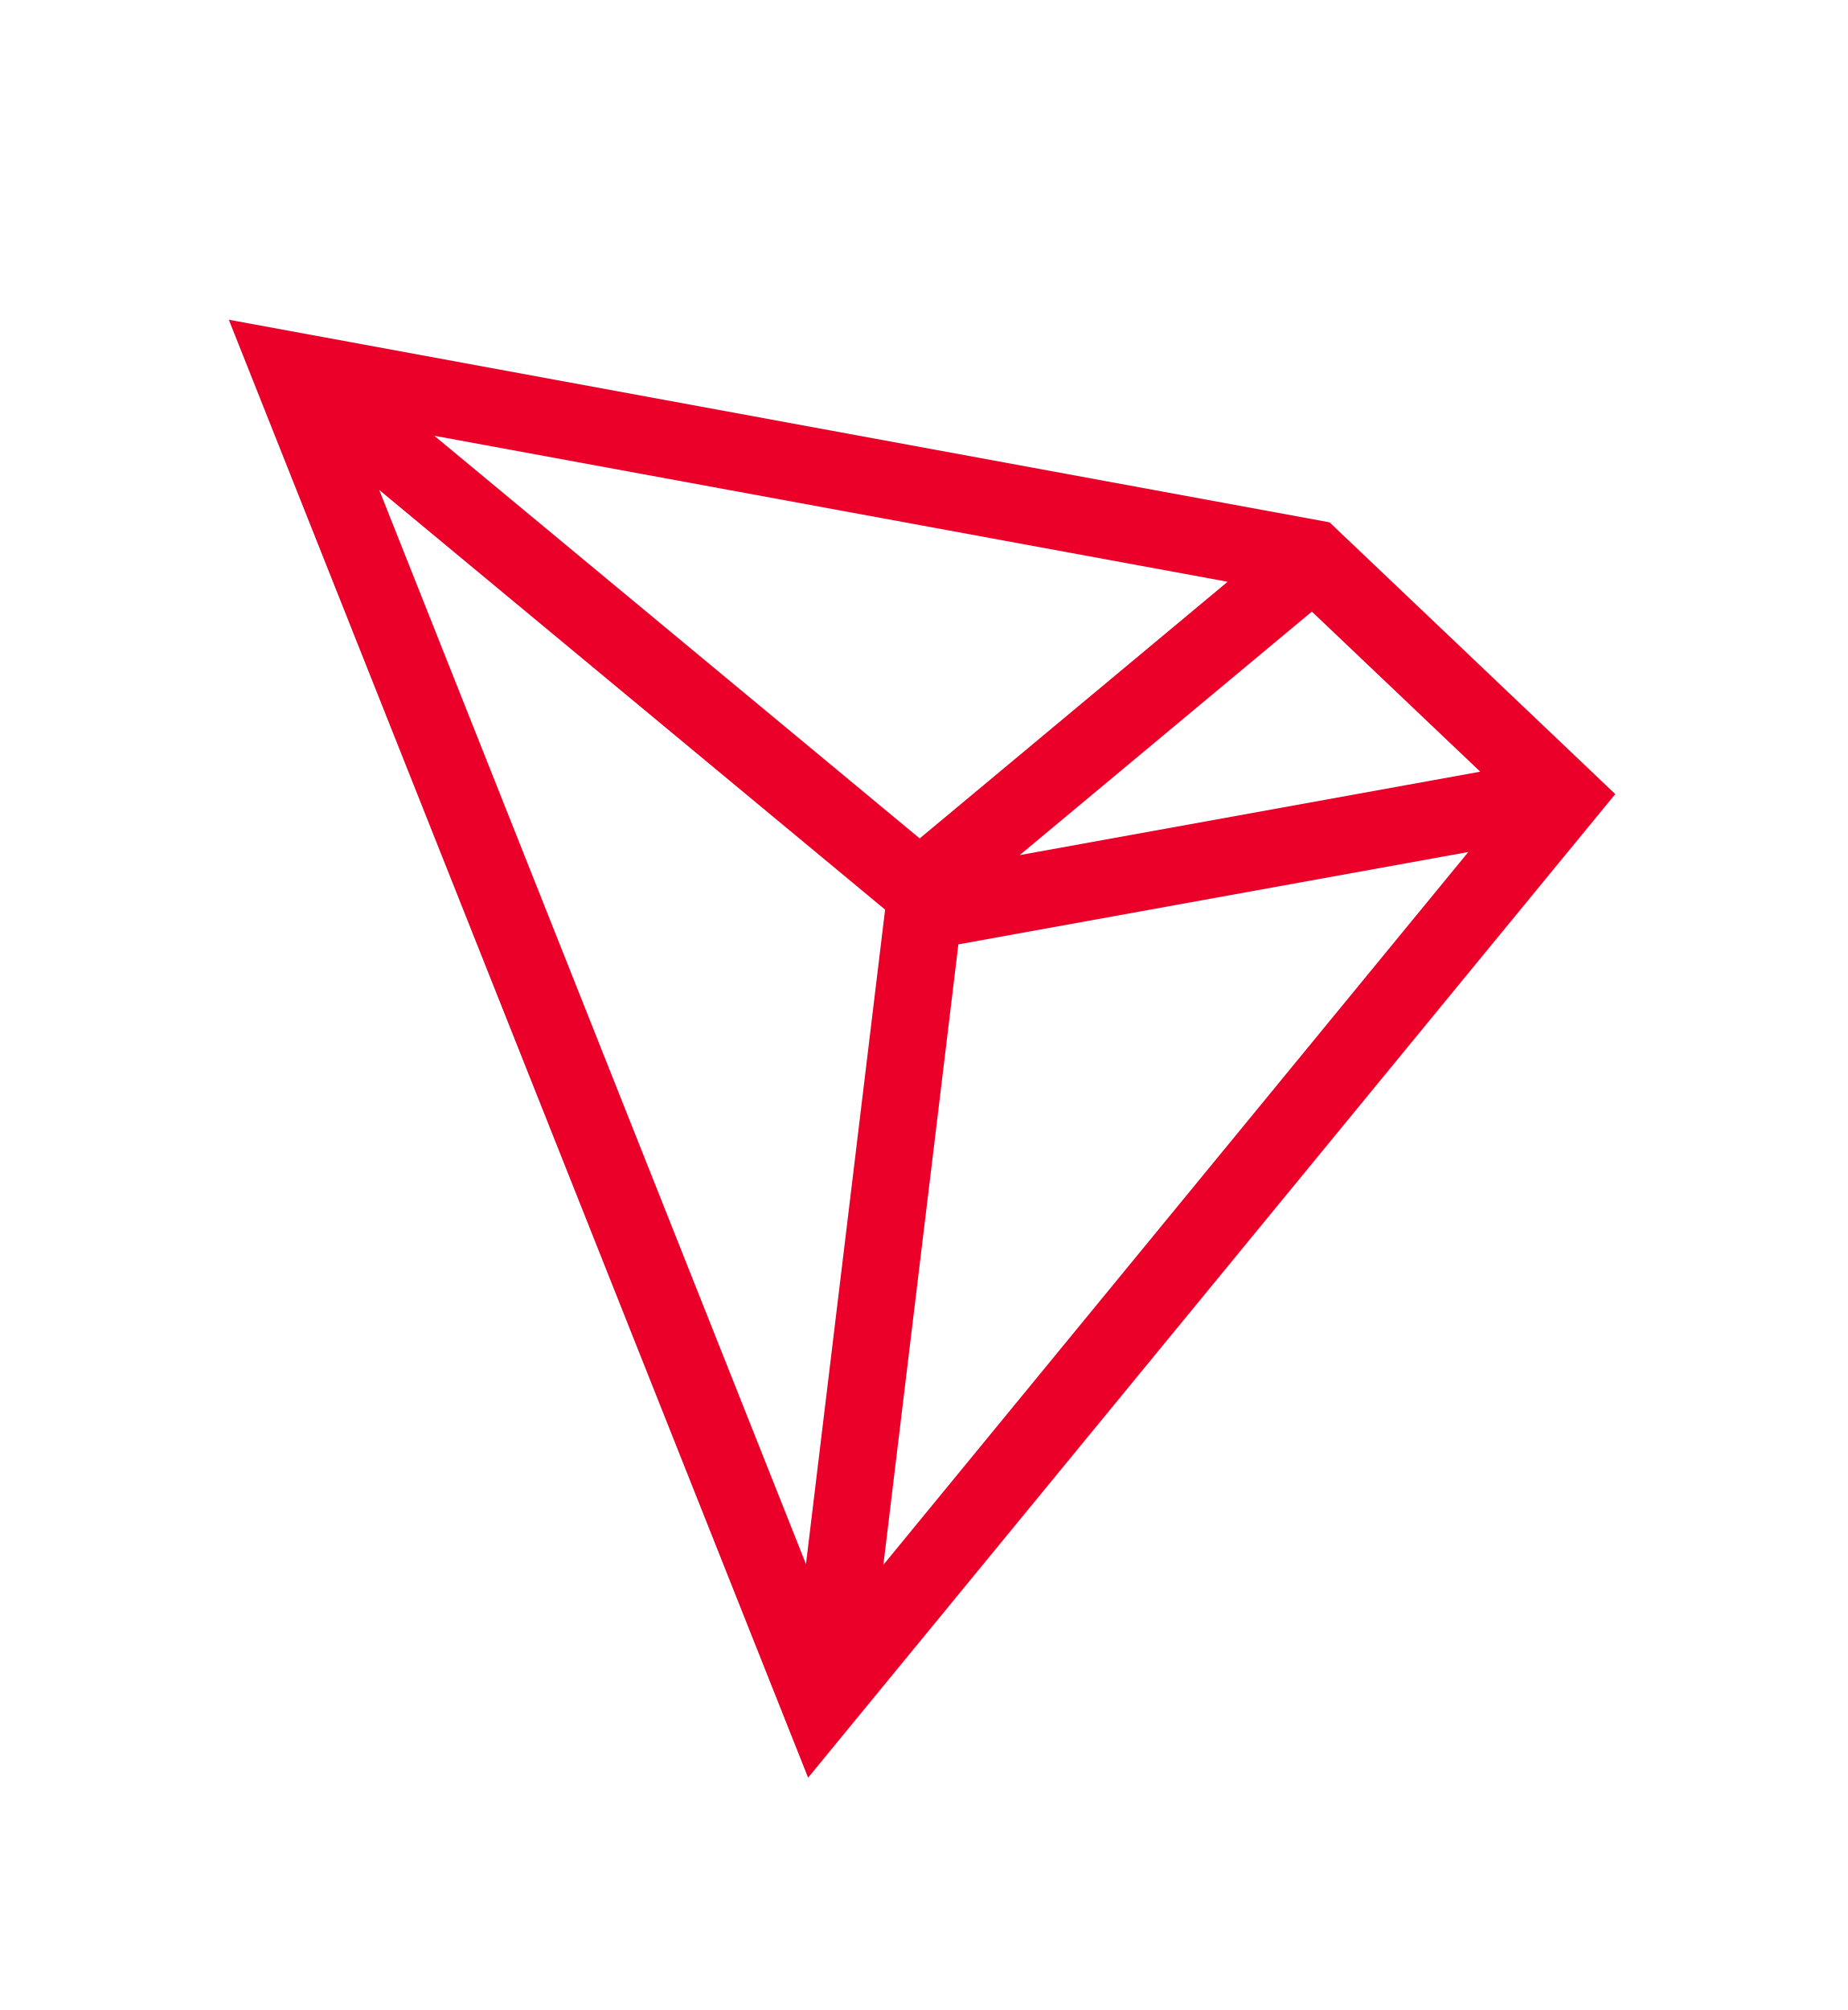
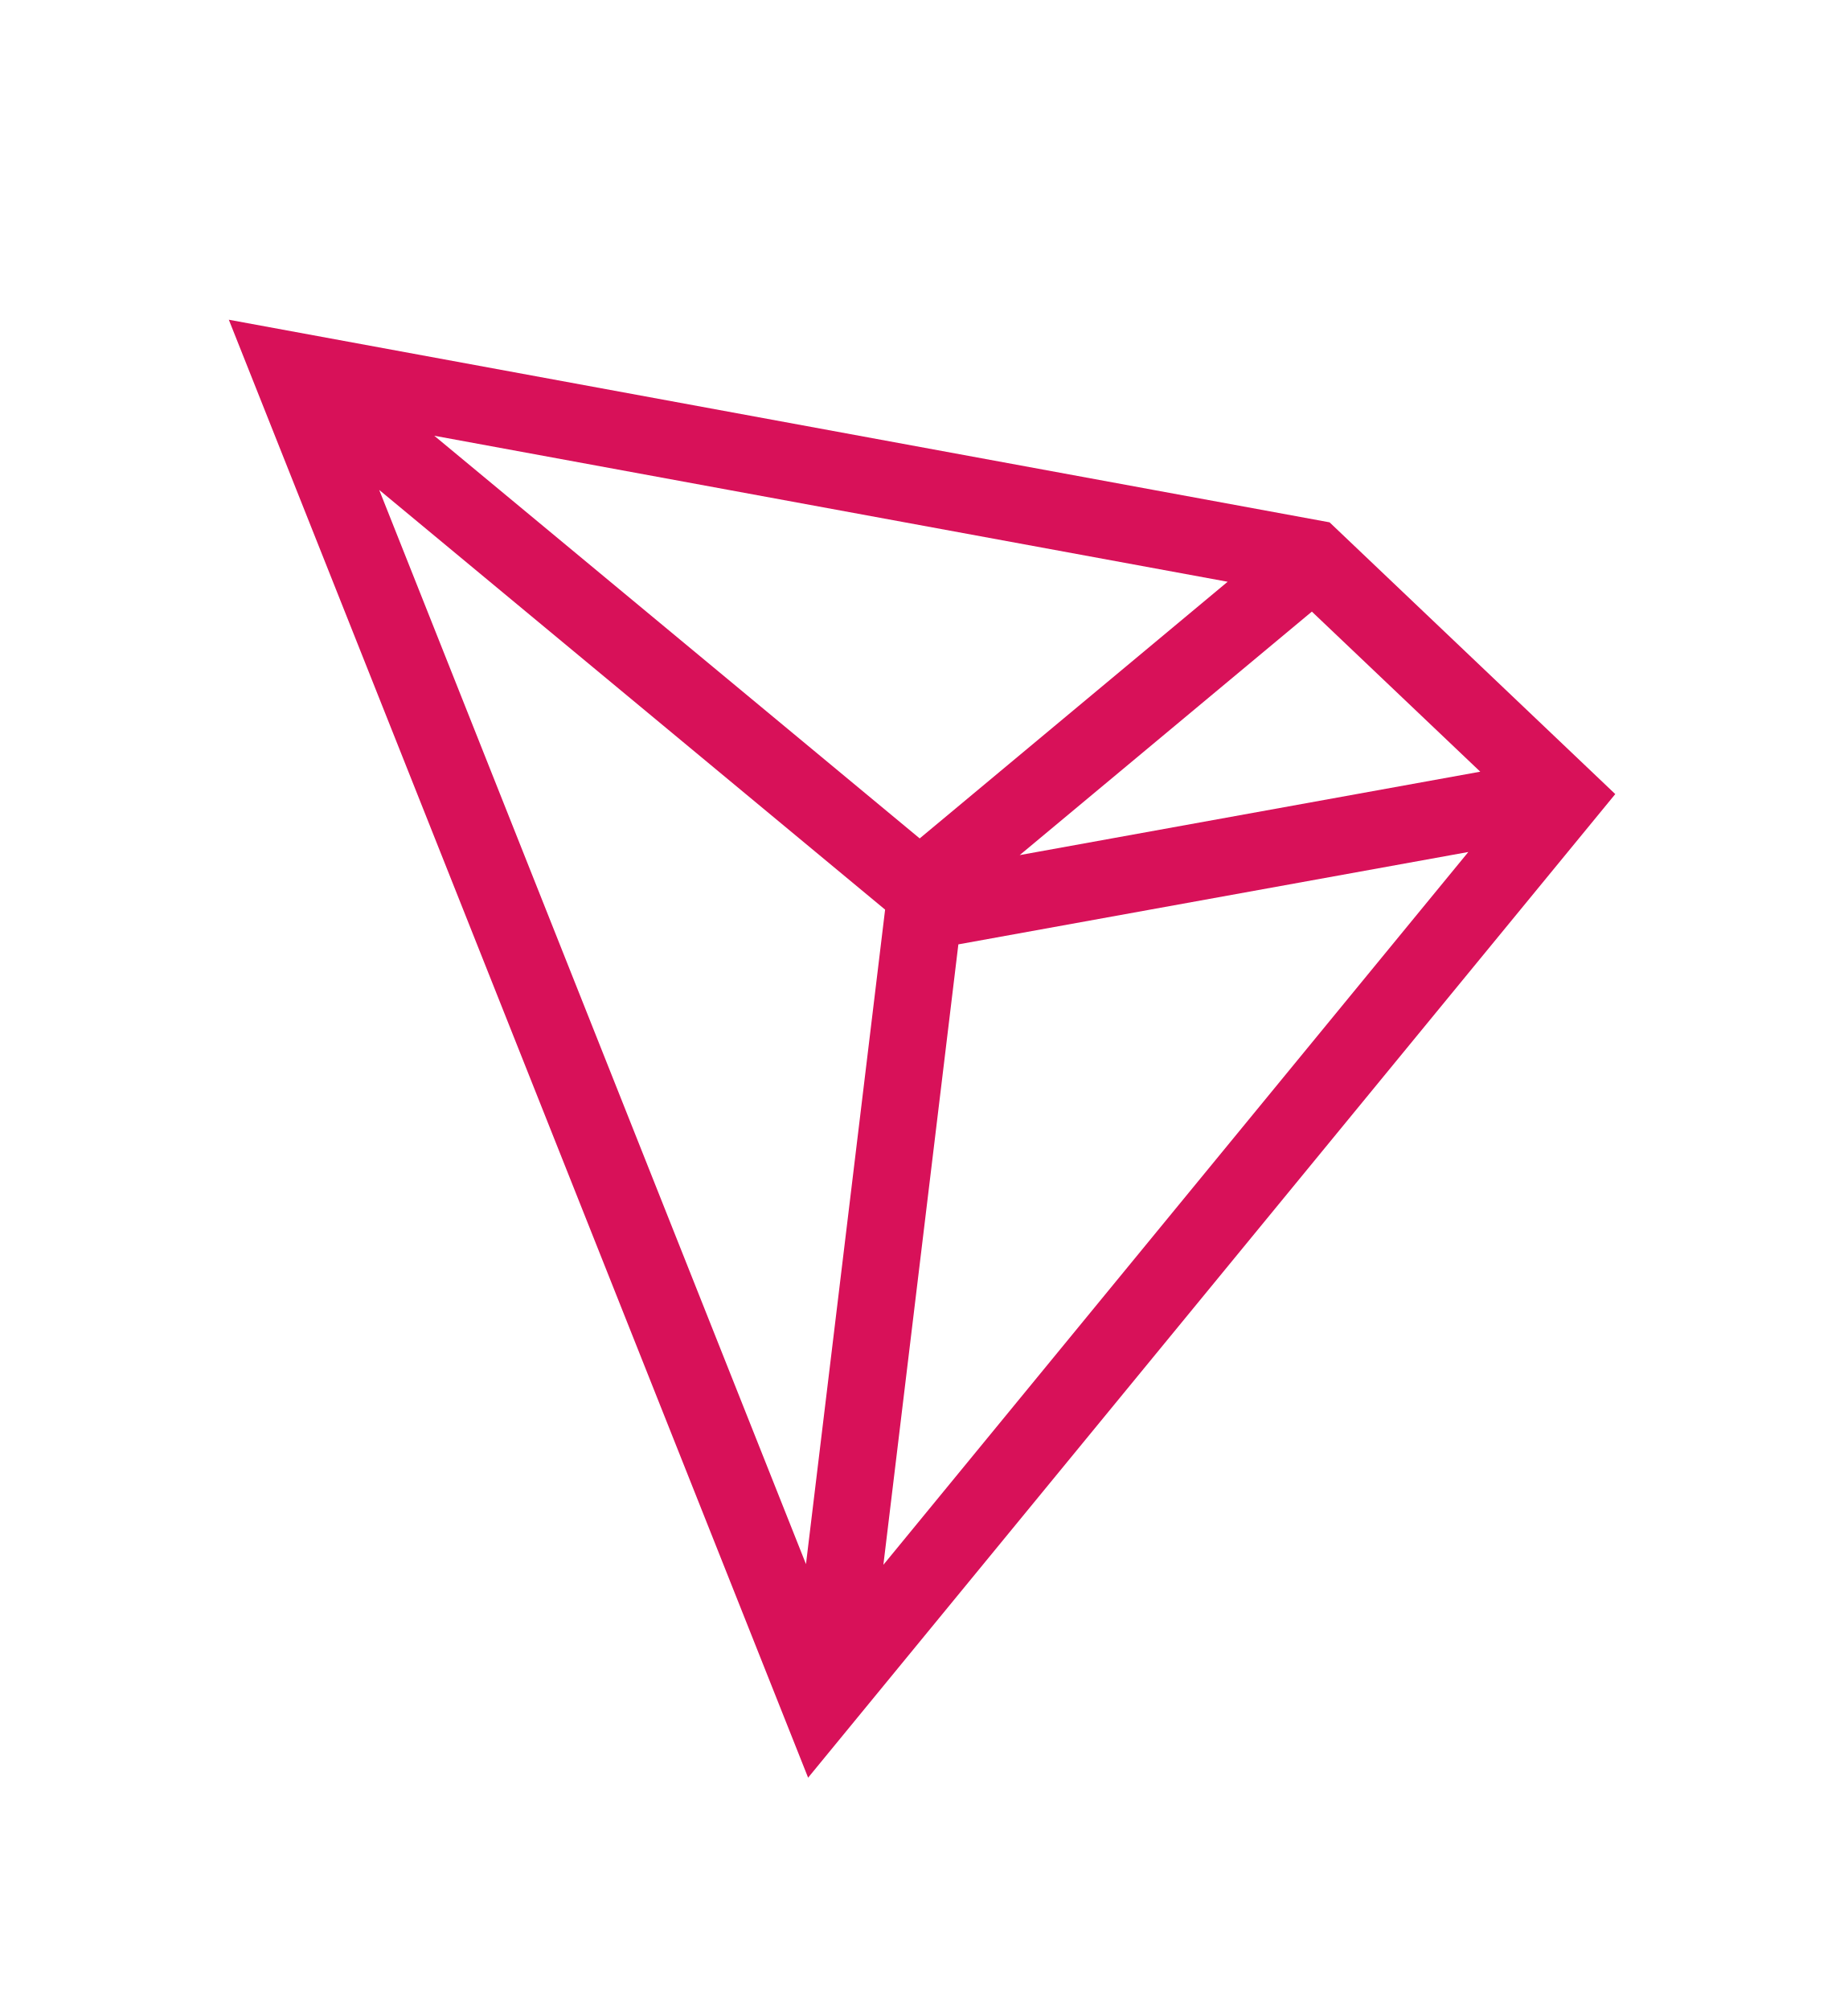
<svg xmlns="http://www.w3.org/2000/svg" version="1.1" id="图层_1" x="0px" y="0px" viewBox="0 0 2680.2 2915.7" style="enable-background:new 0 0 2680.2 2915.7;" xml:space="preserve">
  <style type="text/css">
- 	.st0{fill:#EB0029;}
+ 	.st0{fill:#d81159;}
</style>
  <path class="st0" d="M1929.1,757.7L332,463.8l840.5,2114.9l1171.1-1426.8L1929.1,757.7z M1903.4,887.2l244.3,232.2l-668.2,121  L1903.4,887.2z M1334.4,1216.2L630.1,632.1l1151.1,211.8L1334.4,1216.2z M1284.2,1319.5l-114.8,949.4L550.2,710.7L1284.2,1319.5z   M1390.5,1369.9l739.9-134l-848.7,1034L1390.5,1369.9z" />
</svg>
